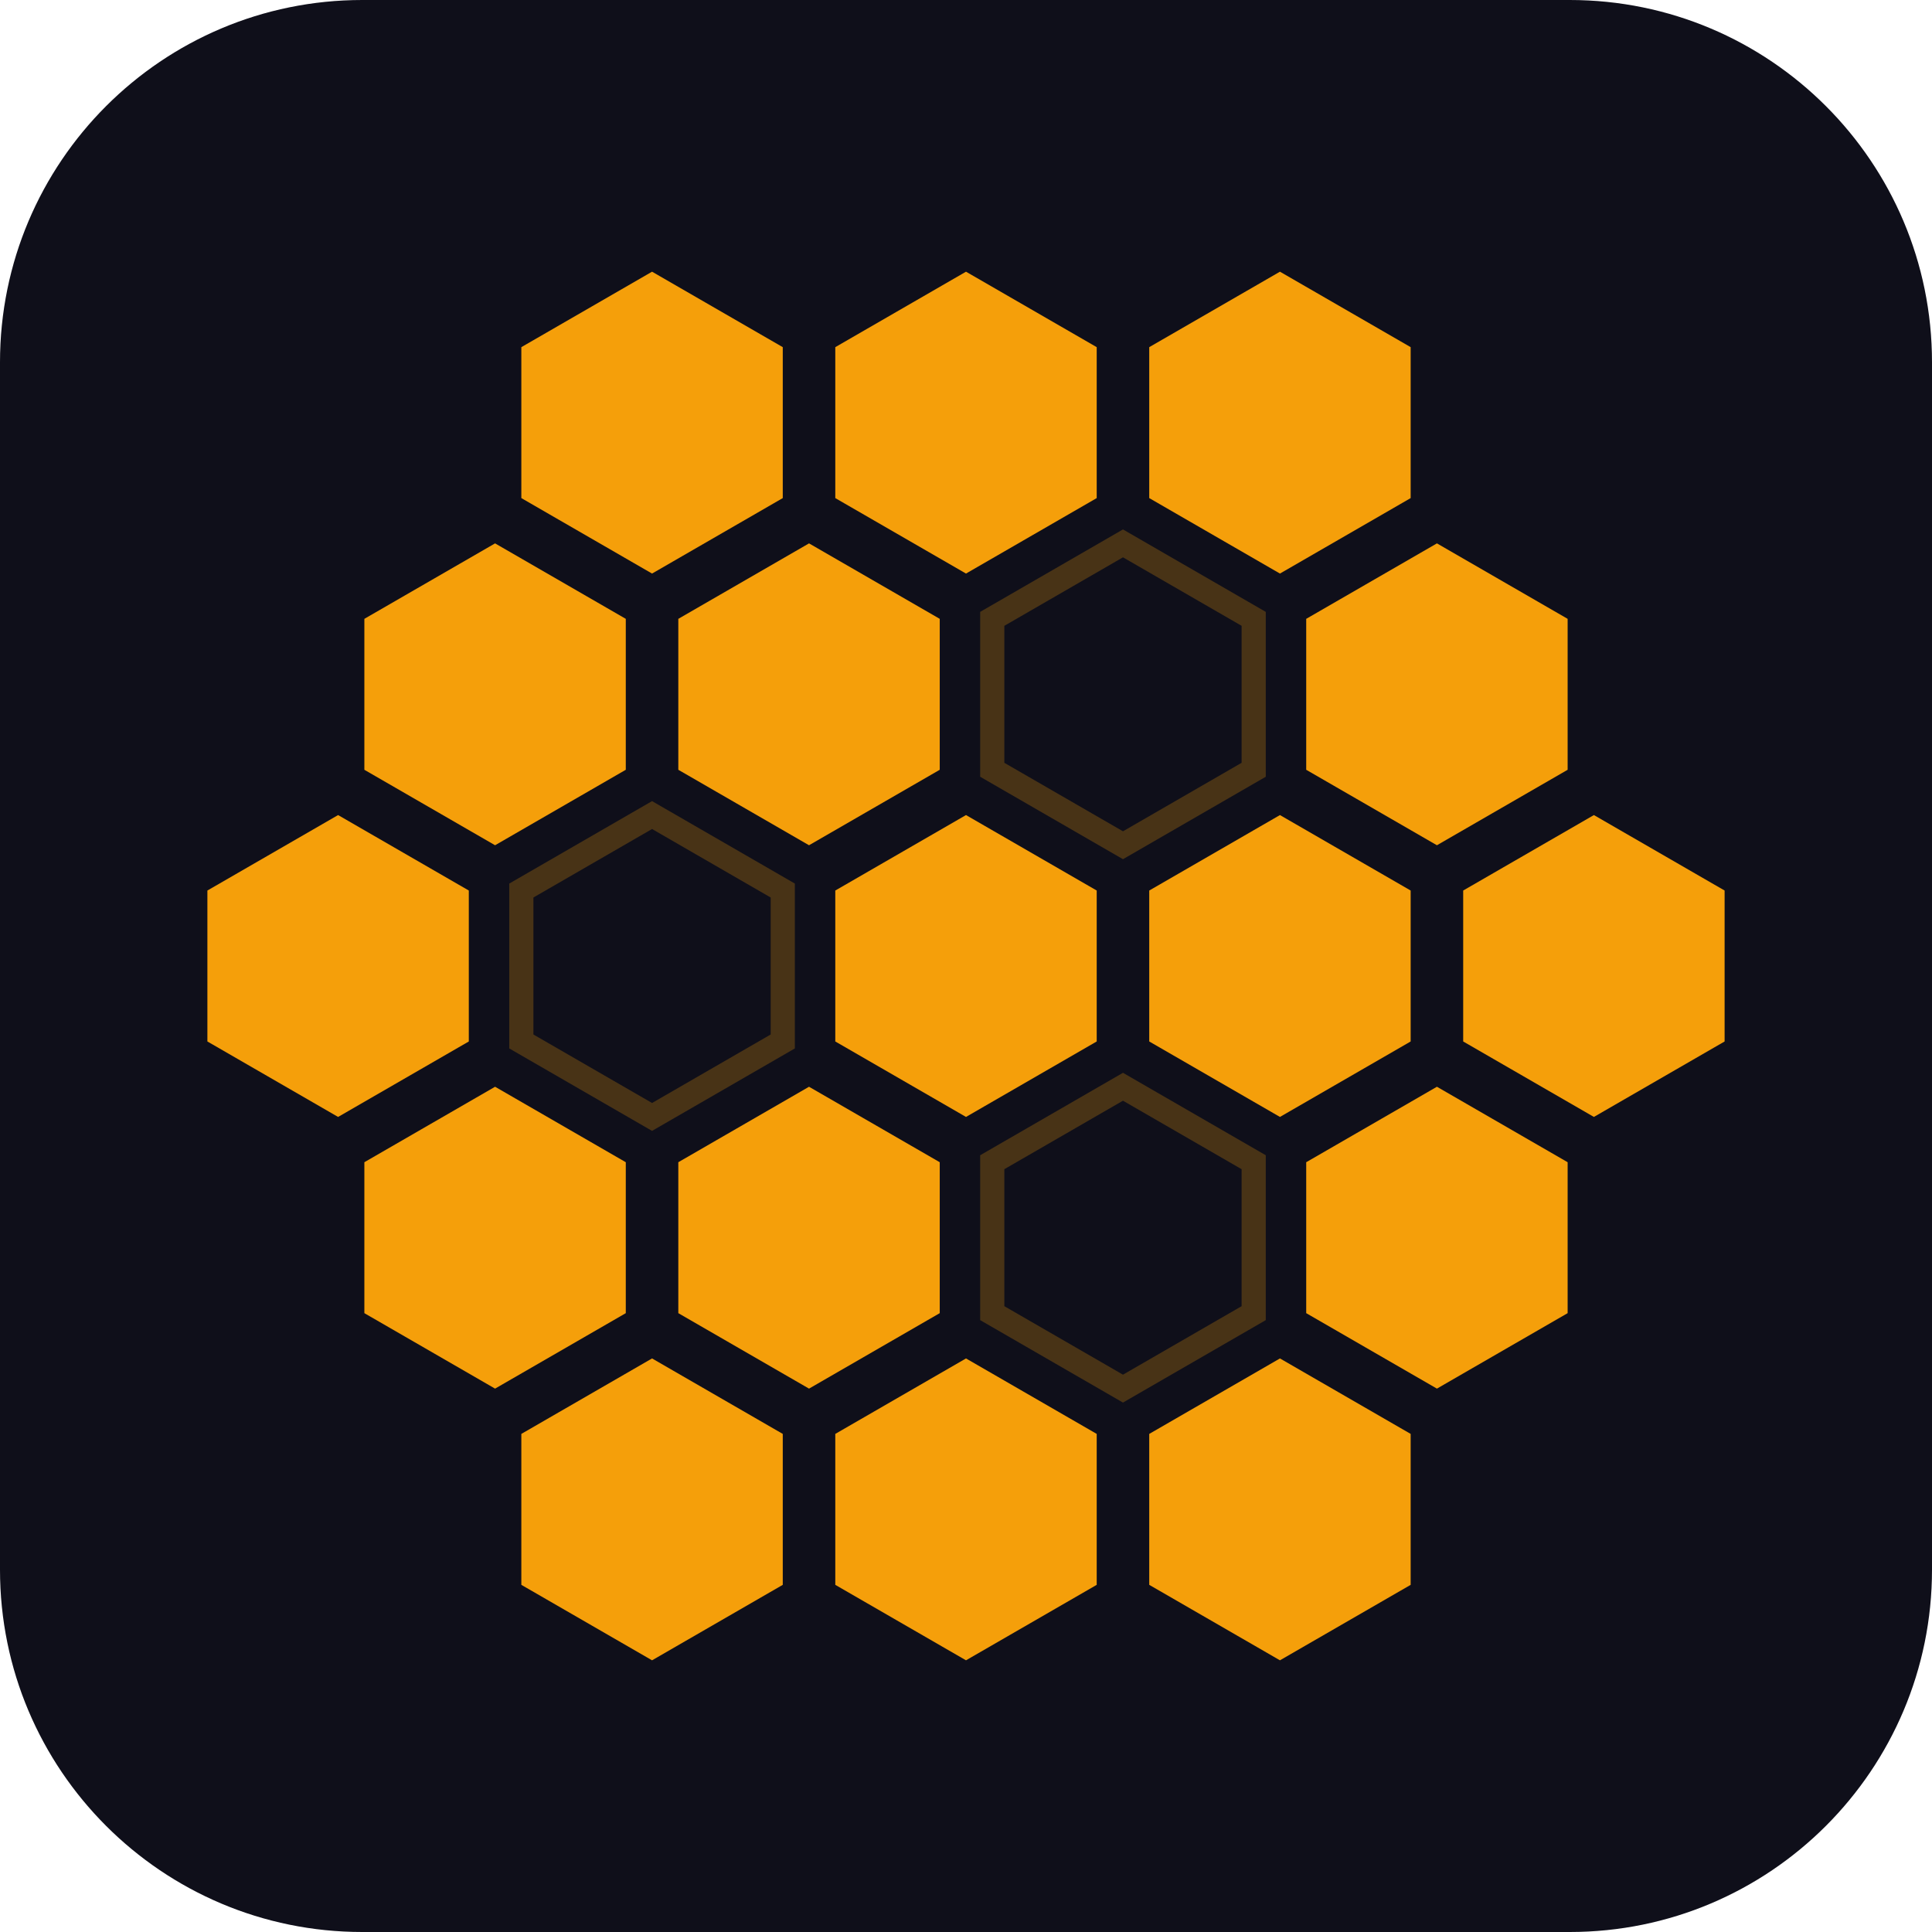
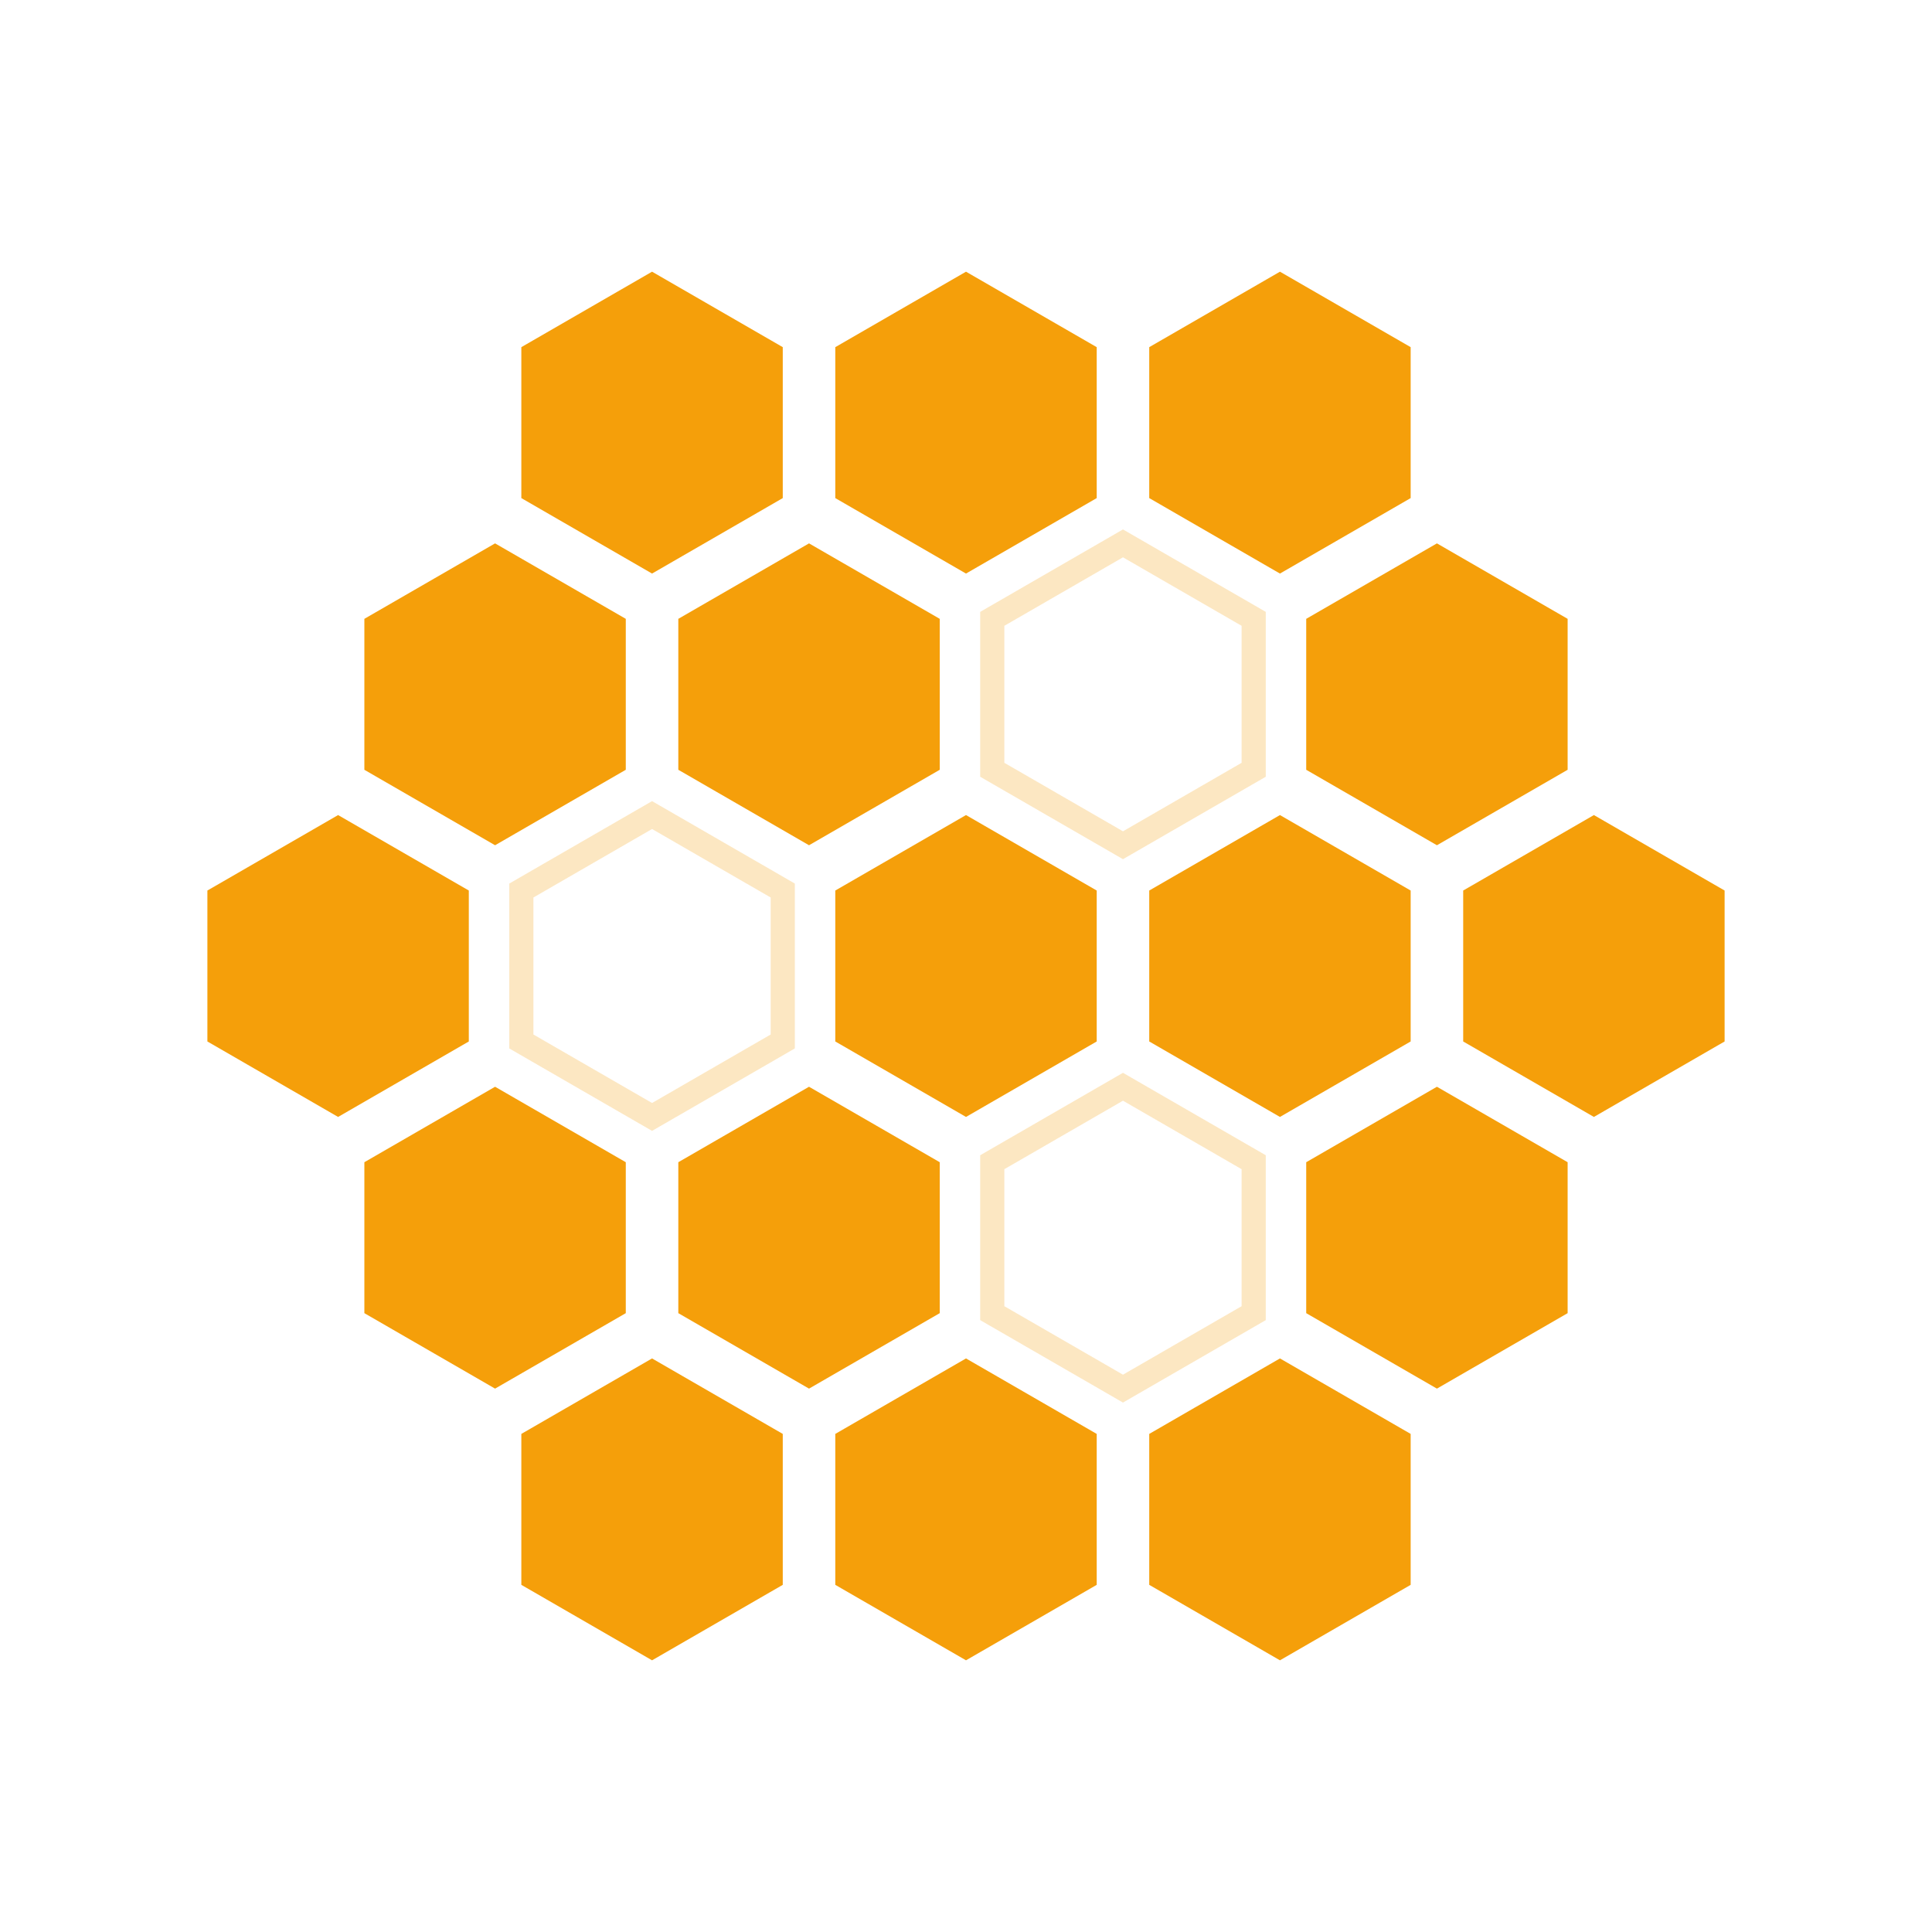
<svg xmlns="http://www.w3.org/2000/svg" viewBox="0 0 32 32">
  <style>
-     .bg { fill: #0f0f1a; }
    .hf { fill: #f59f0a; }
    .he { fill: none; stroke: #f59f0a; stroke-width: 0.4; opacity: 0.25; }
    @media (prefers-color-scheme: light) {
-       .bg { fill: #fffbeb; }
      .hf { fill: #92400e; }
      .he { fill: none; stroke: #92400e; stroke-width: 0.4; opacity: 0.25; }
    }
  </style>
-   <rect class="bg" width="32" height="32" rx="6" />
  <defs>
    <polygon id="h" points="2.165,1.25 0,2.5 -2.165,1.25 -2.165,-1.25 0,-2.5 2.165,-1.25" />
  </defs>
  <use href="#h" class="hf" transform="translate(16,16)" />
  <use href="#h" class="hf" transform="translate(21.2,16)" />
  <use href="#h" class="he" transform="translate(18.6,11.5)" />
  <use href="#h" class="hf" transform="translate(13.4,11.5)" />
  <use href="#h" class="he" transform="translate(10.8,16)" />
  <use href="#h" class="hf" transform="translate(13.4,20.5)" />
  <use href="#h" class="he" transform="translate(18.6,20.5)" />
  <use href="#h" class="hf" transform="translate(26.4,16)" />
  <use href="#h" class="hf" transform="translate(23.8,11.5)" />
  <use href="#h" class="hf" transform="translate(21.2,7)" />
  <use href="#h" class="hf" transform="translate(16,7)" />
  <use href="#h" class="hf" transform="translate(10.8,7)" />
  <use href="#h" class="hf" transform="translate(8.2,11.5)" />
  <use href="#h" class="hf" transform="translate(5.6,16)" />
  <use href="#h" class="hf" transform="translate(8.2,20.5)" />
  <use href="#h" class="hf" transform="translate(10.8,25)" />
  <use href="#h" class="hf" transform="translate(16,25)" />
  <use href="#h" class="hf" transform="translate(21.2,25)" />
  <use href="#h" class="hf" transform="translate(23.8,20.5)" />
</svg>
